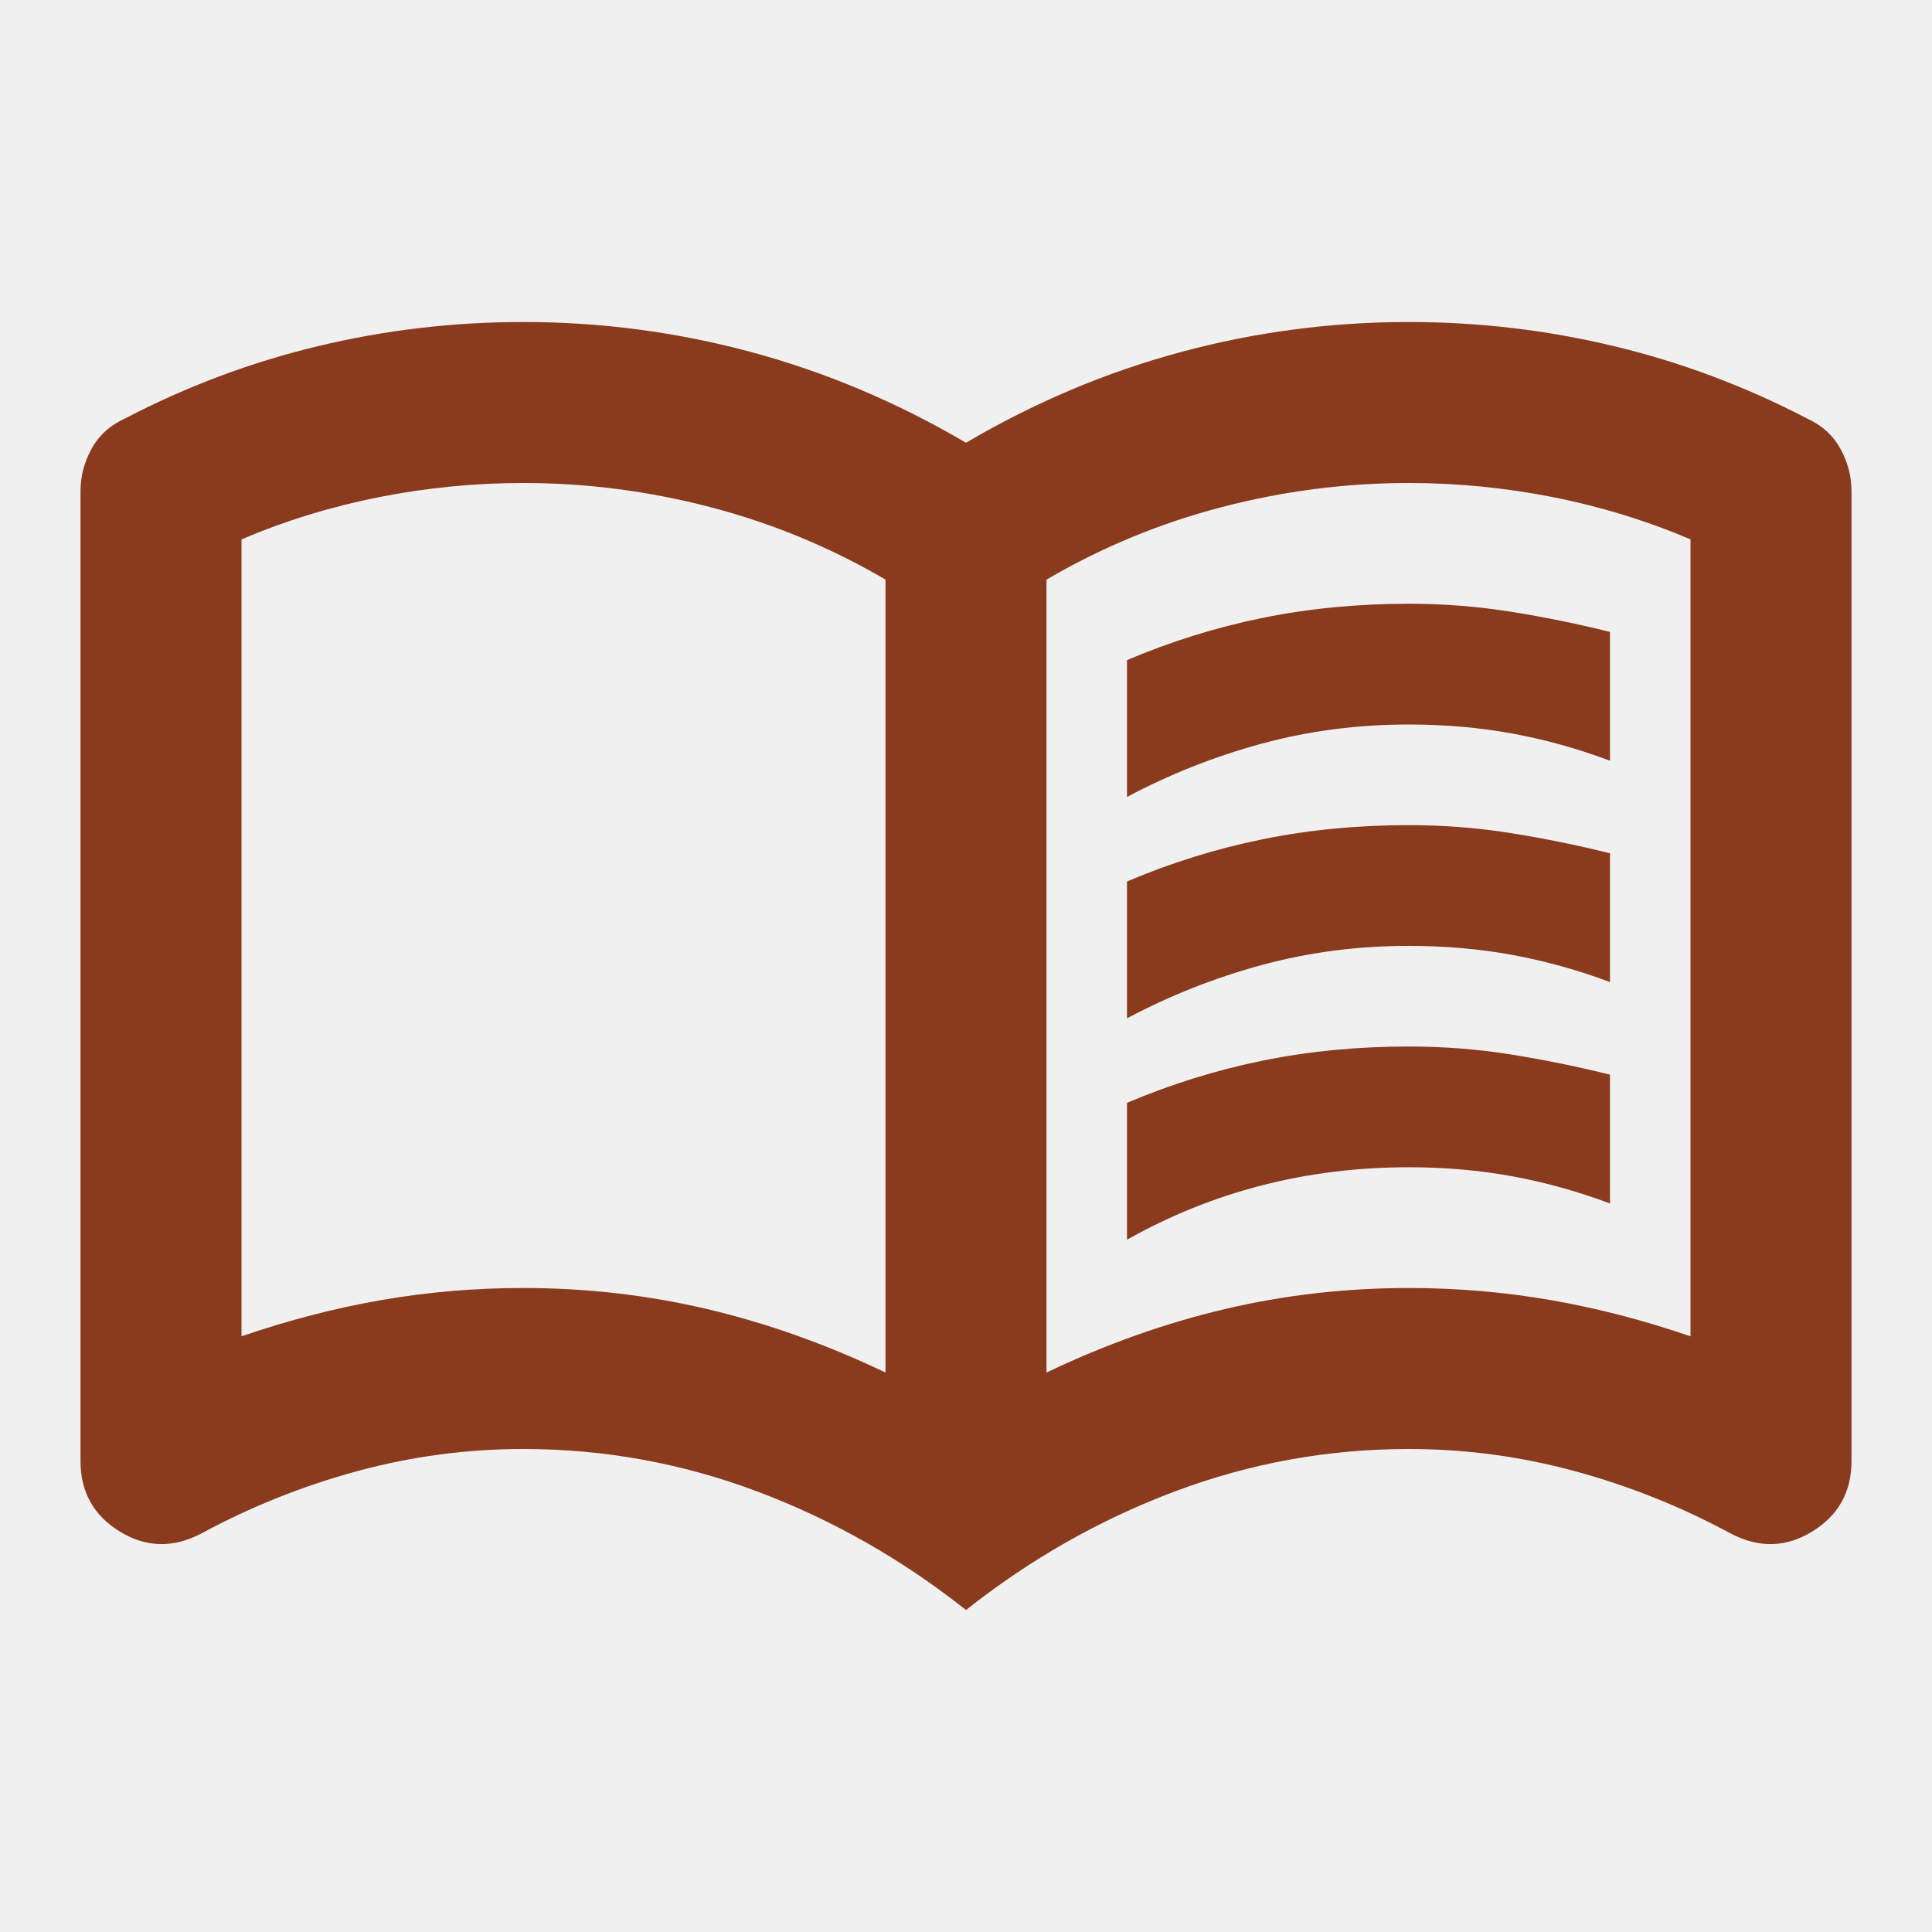
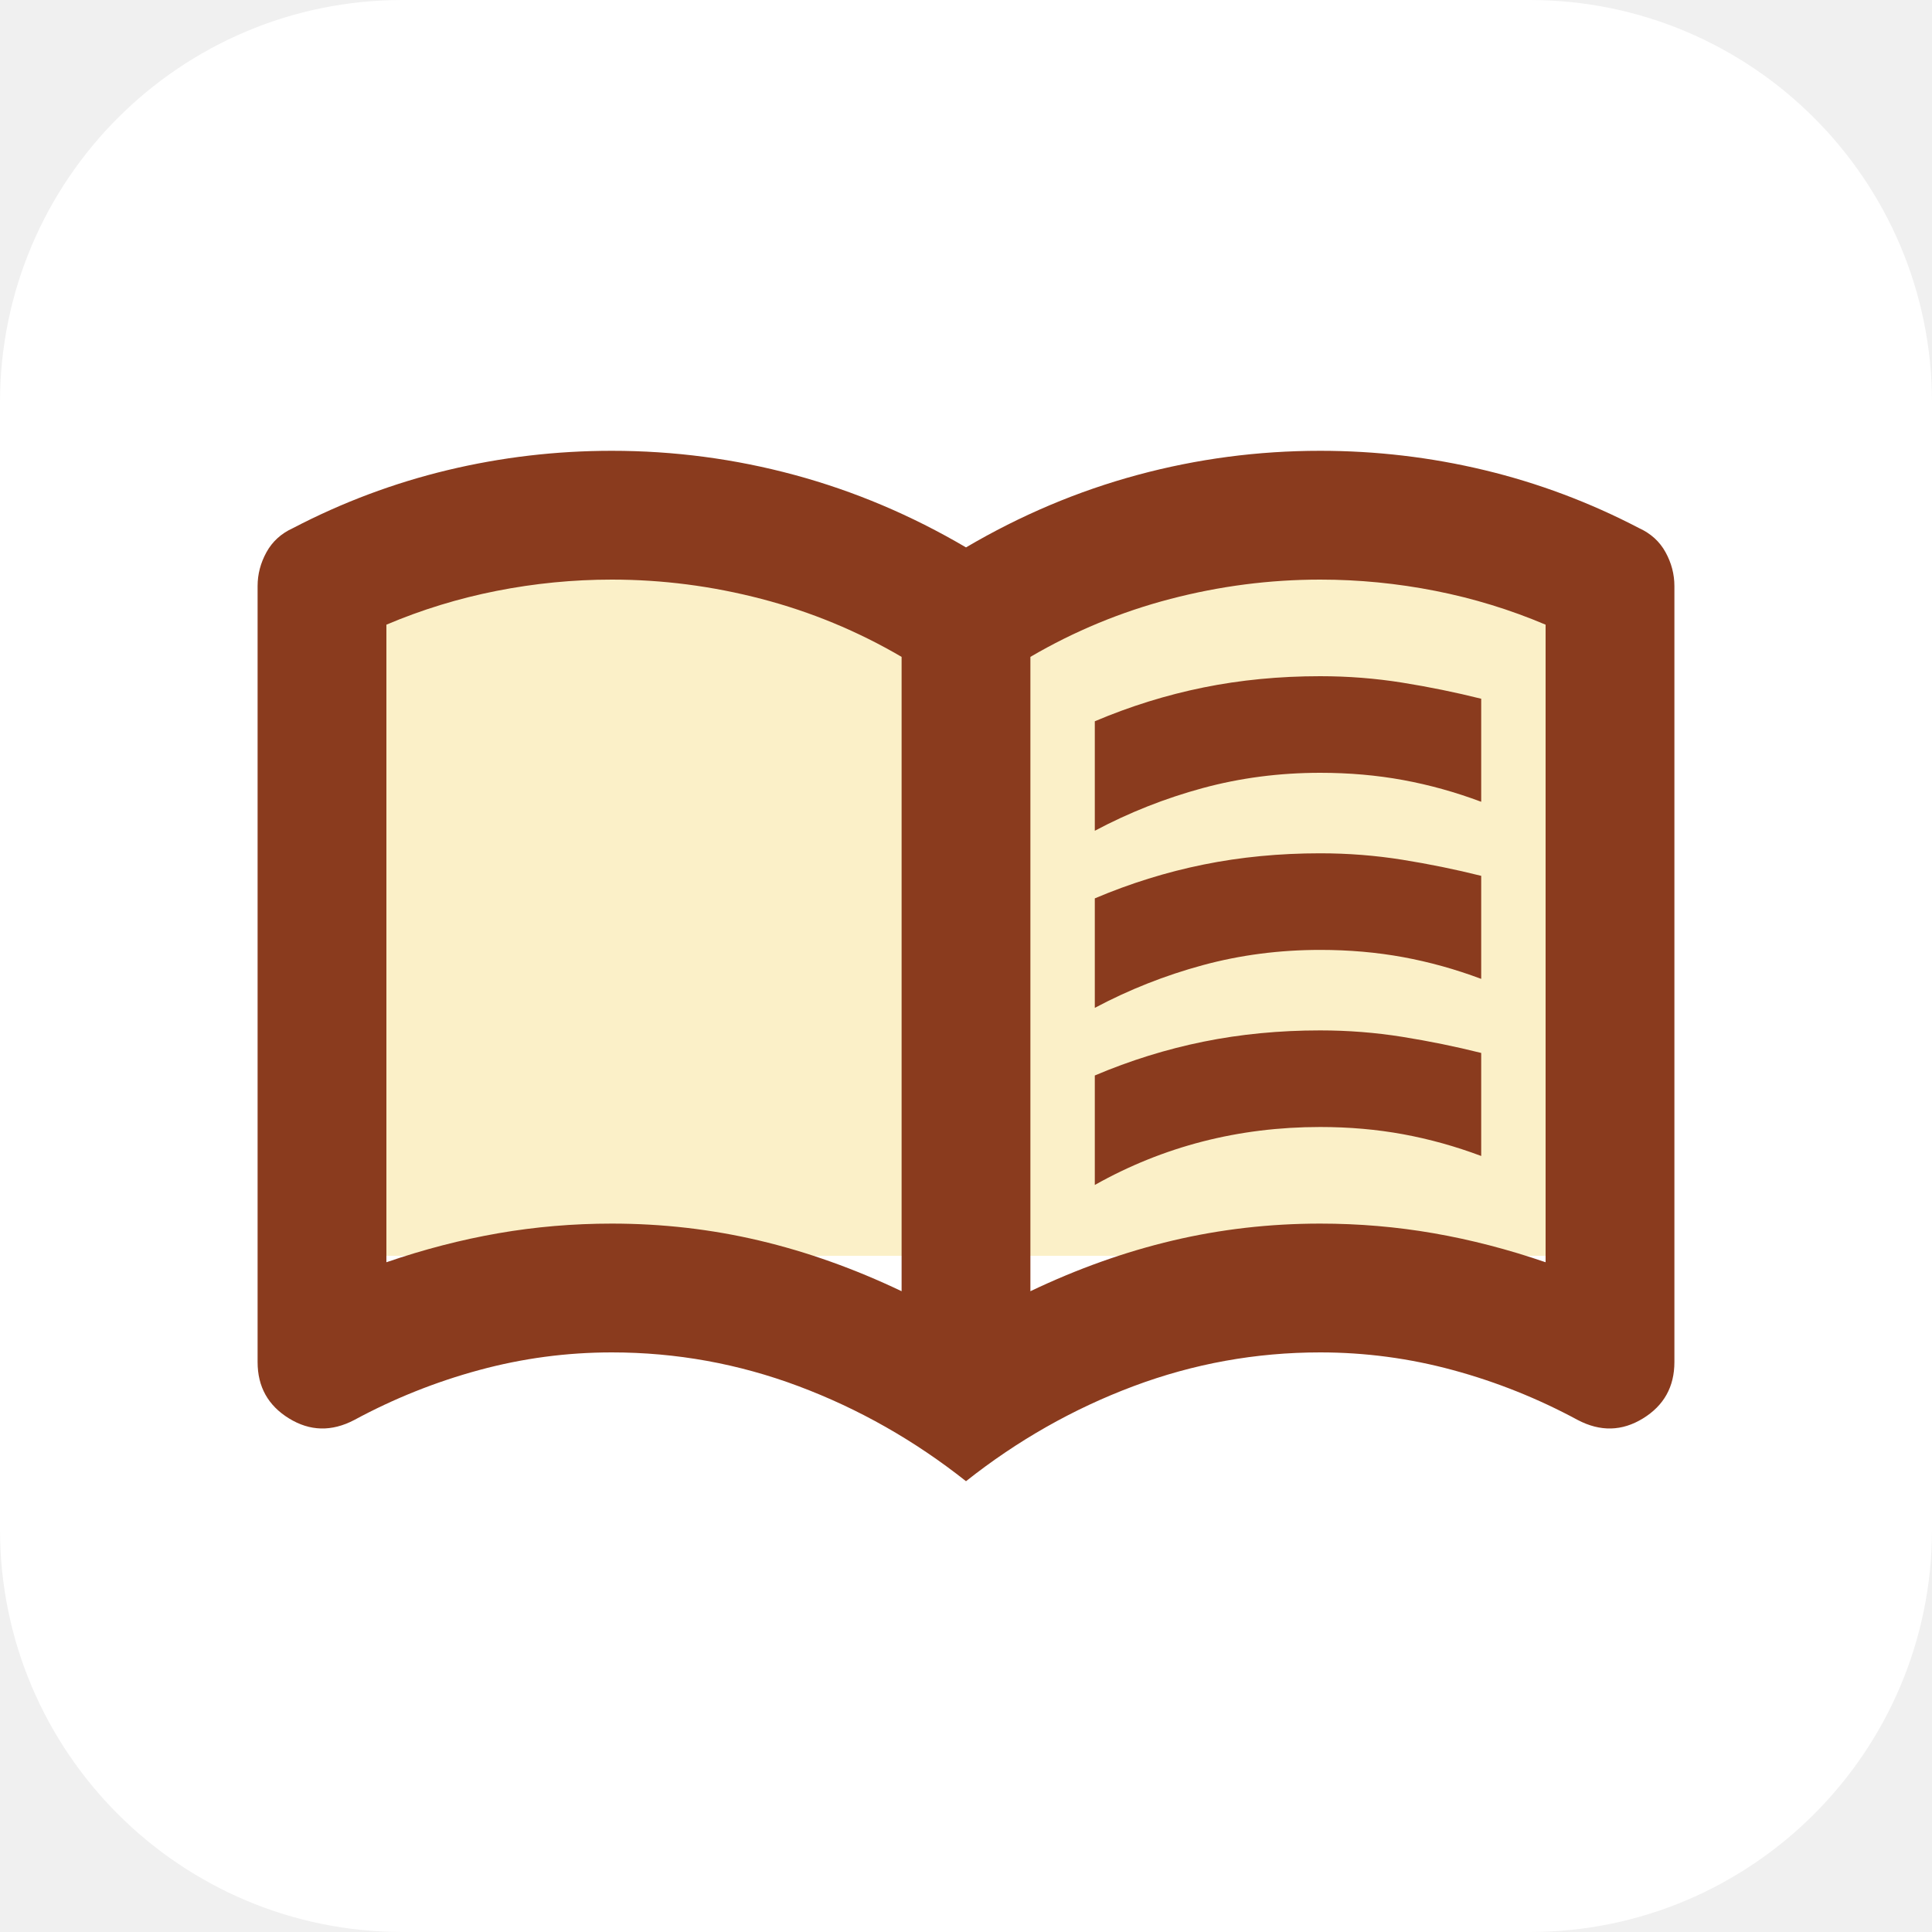
- <svg xmlns="http://www.w3.org/2000/svg" viewBox="0 -960 960 960" fill="#8a3b1e">
-   <path d="M560-564v-68q33-14 67.5-21t72.5-7q26 0 51 4t49 10v64q-24-9-48.5-13.5T700-600q-38 0-73 9.5T560-564Zm0 220v-68q33-14 67.5-21t72.5-7q26 0 51 4t49 10v64q-24-9-48.5-13.5T700-380q-38 0-73 9t-67 27Zm0-110v-68q33-14 67.5-21t72.5-7q26 0 51 4t49 10v64q-24-9-48.5-13.5T700-490q-38 0-73 9.5T560-454ZM260-320q47 0 91.5 10.5T440-278v-394q-41-24-87-36t-93-12q-36 0-71.5 7T120-692v396q35-12 69.5-18t70.5-6Zm260 42q44-21 88.5-31.5T700-320q36 0 70.5 6t69.5 18v-396q-33-14-68.5-21t-71.5-7q-47 0-93 12t-87 36v394Zm-40 118q-48-38-104-59t-116-21q-42 0-82.5 11T100-198q-21 11-40.5-1T40-234v-482q0-11 5.5-21T62-752q46-24 96-36t102-12q58 0 113.5 15T480-740q51-30 106.5-45T700-800q52 0 102 12t96 36q11 5 16.5 15t5.5 21v482q0 23-19.5 35t-40.5 1q-37-20-77.5-31T700-240q-60 0-116 21t-104 59ZM280-494Z" />
+ <svg xmlns="http://www.w3.org/2000/svg" viewBox="0 -960 960 960">
+   <rect y="-960" width="960" height="960" rx="200" fill="#ffffff" />
+   <g transform="translate(96 -96) scale(.8)">
+     <rect x="120" y="-725" width="720" height="425" fill="#fbf0c8" />
+     <path fill="#8a3b1e" d="M560-564v-68q33-14 67.5-21t72.5-7q26 0 51 4t49 10v64q-24-9-48.5-13.5T700-600q-38 0-73 9.5T560-564Zm0 220v-68q33-14 67.5-21t72.5-7q26 0 51 4t49 10v64q-24-9-48.5-13.5T700-380q-38 0-73 9t-67 27Zm0-110v-68q33-14 67.5-21t72.5-7q26 0 51 4t49 10v64q-24-9-48.5-13.5T700-490q-38 0-73 9.5T560-454ZM260-320q47 0 91.5 10.5T440-278v-394q-41-24-87-36t-93-12q-36 0-71.5 7T120-692v396q35-12 69.5-18t70.5-6Zm260 42q44-21 88.5-31.5T700-320q36 0 70.5 6t69.5 18v-396q-33-14-68.5-21t-71.5-7q-47 0-93 12t-87 36v394Zm-40 118q-48-38-104-59t-116-21q-42 0-82.5 11T100-198q-21 11-40.5-1T40-234v-482q0-11 5.5-21T62-752q46-24 96-36t102-12q58 0 113.5 15T480-740q51-30 106.5-45T700-800q52 0 102 12t96 36q11 5 16.5 15t5.5 21v482q0 23-19.5 35t-40.5 1q-37-20-77.5-31T700-240q-60 0-116 21t-104 59ZM280-494Z" />
+   </g>
</svg>
